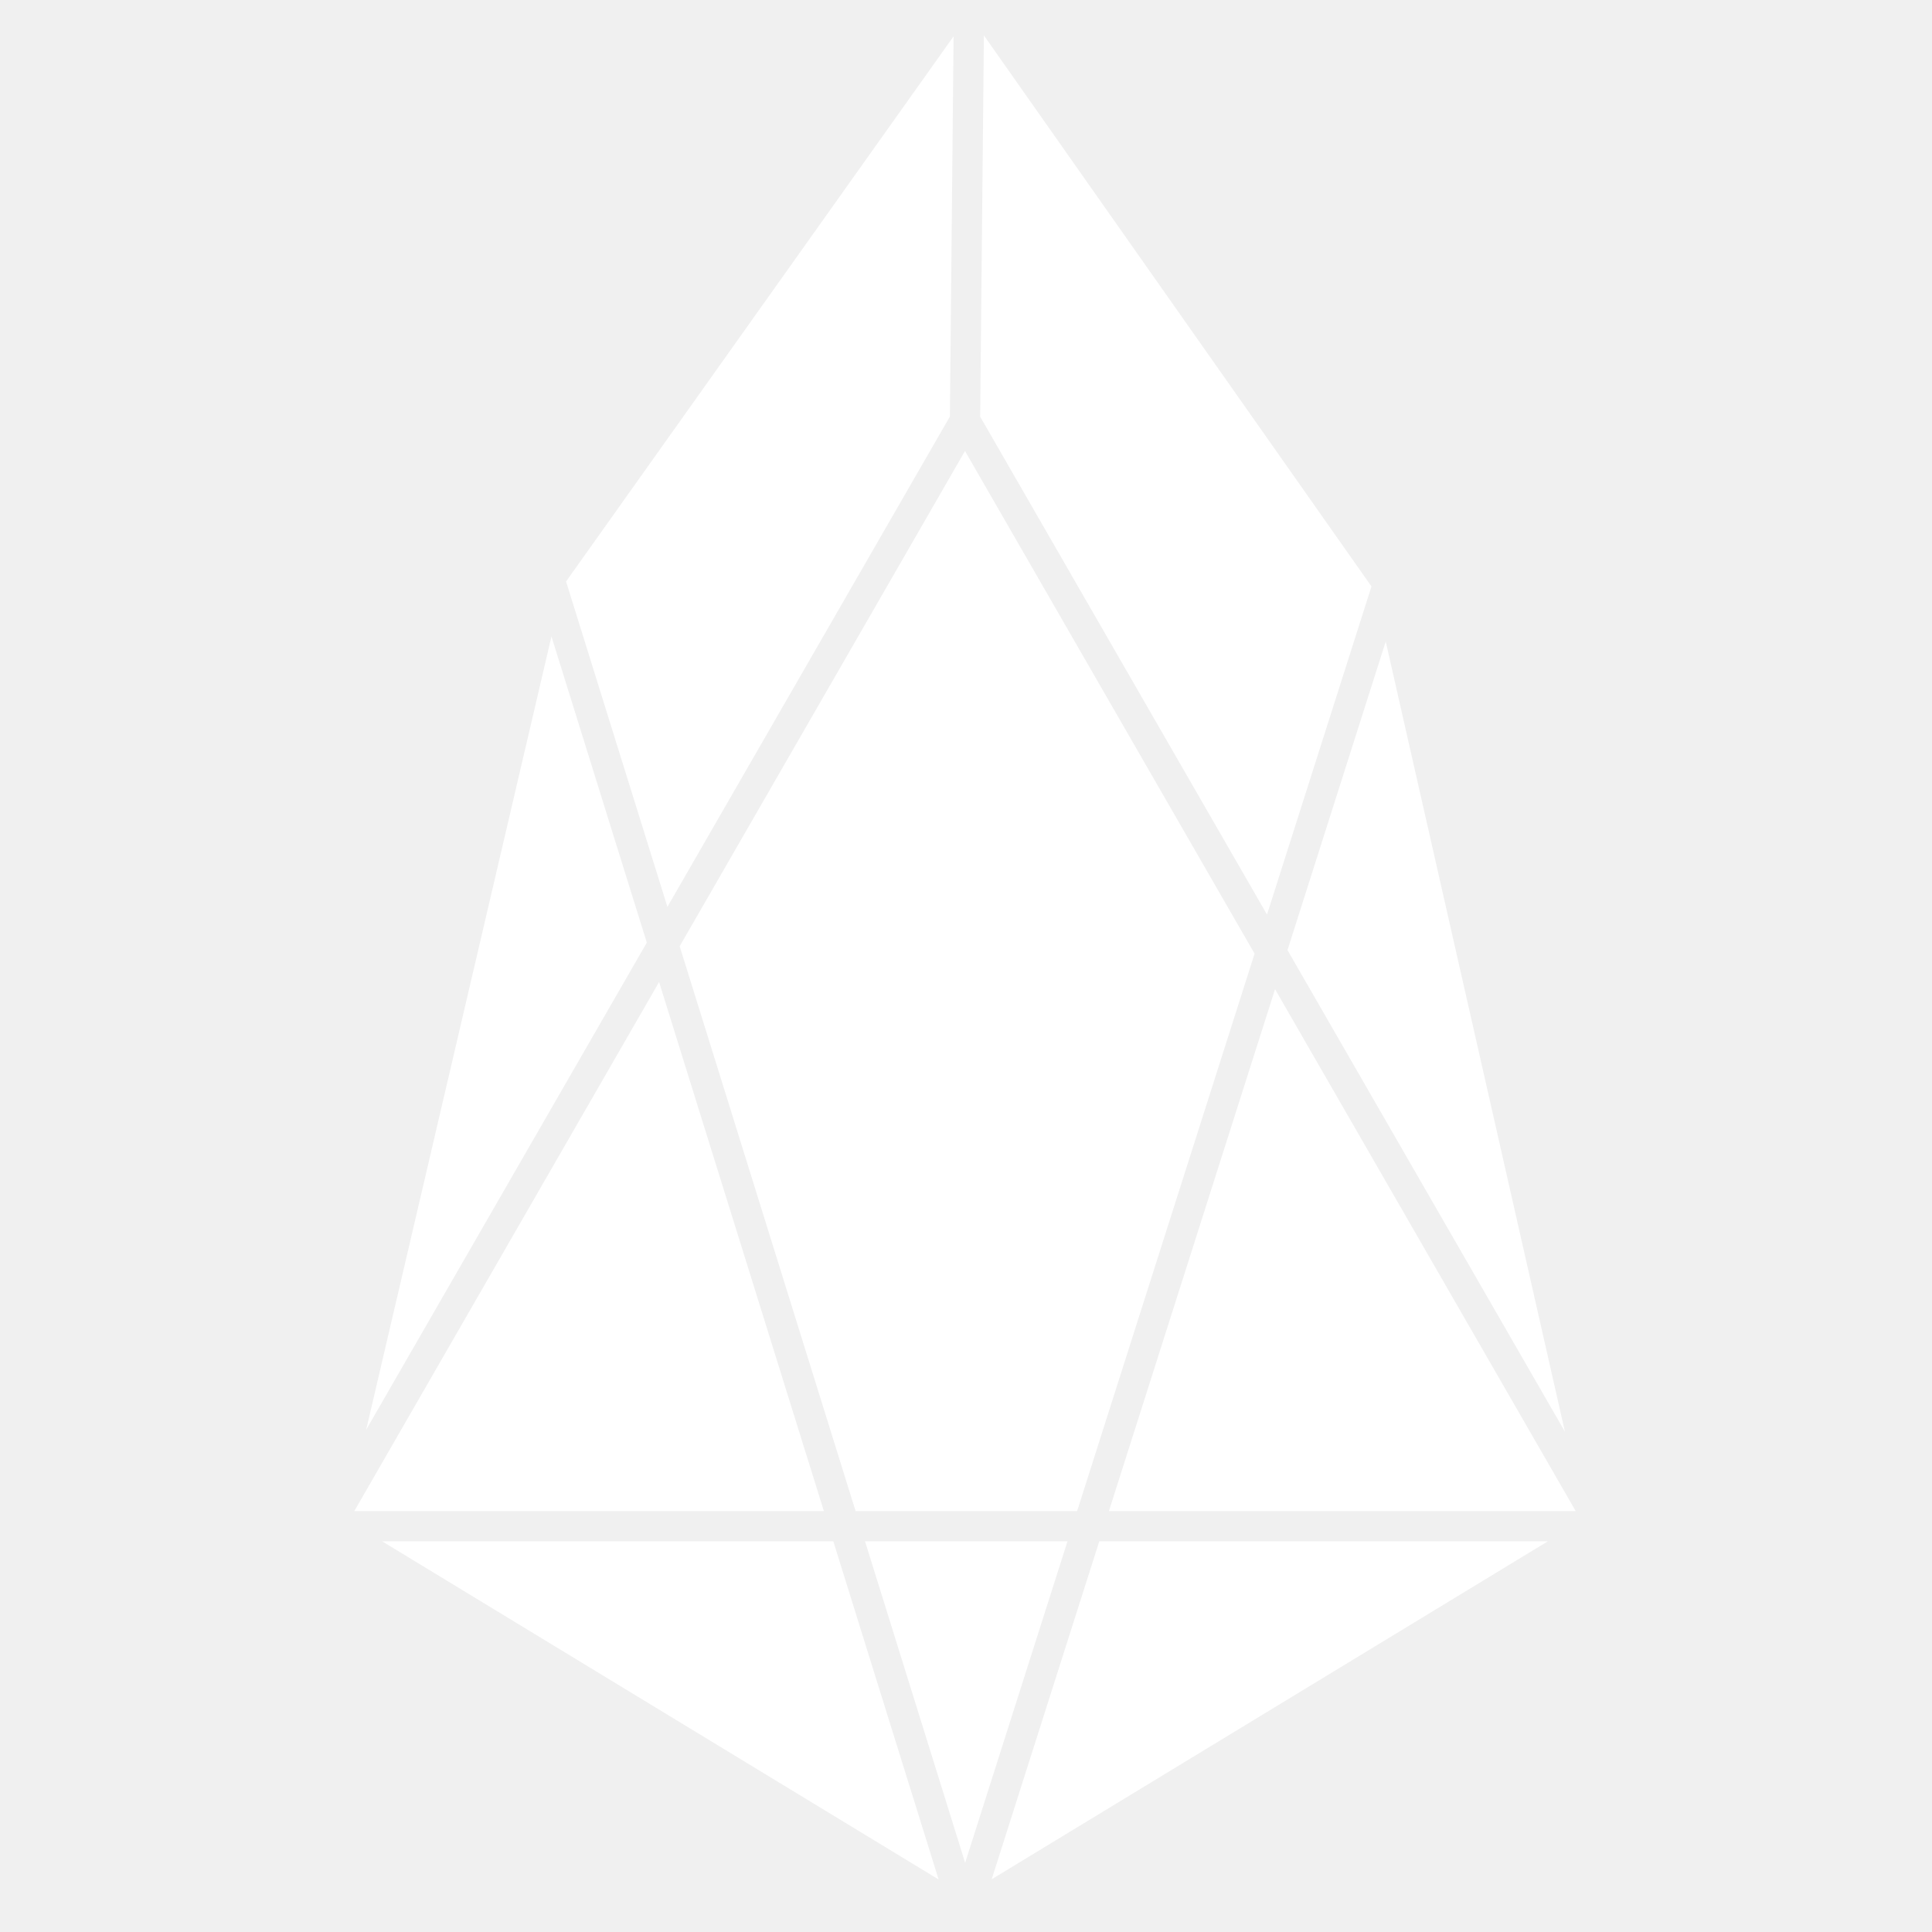
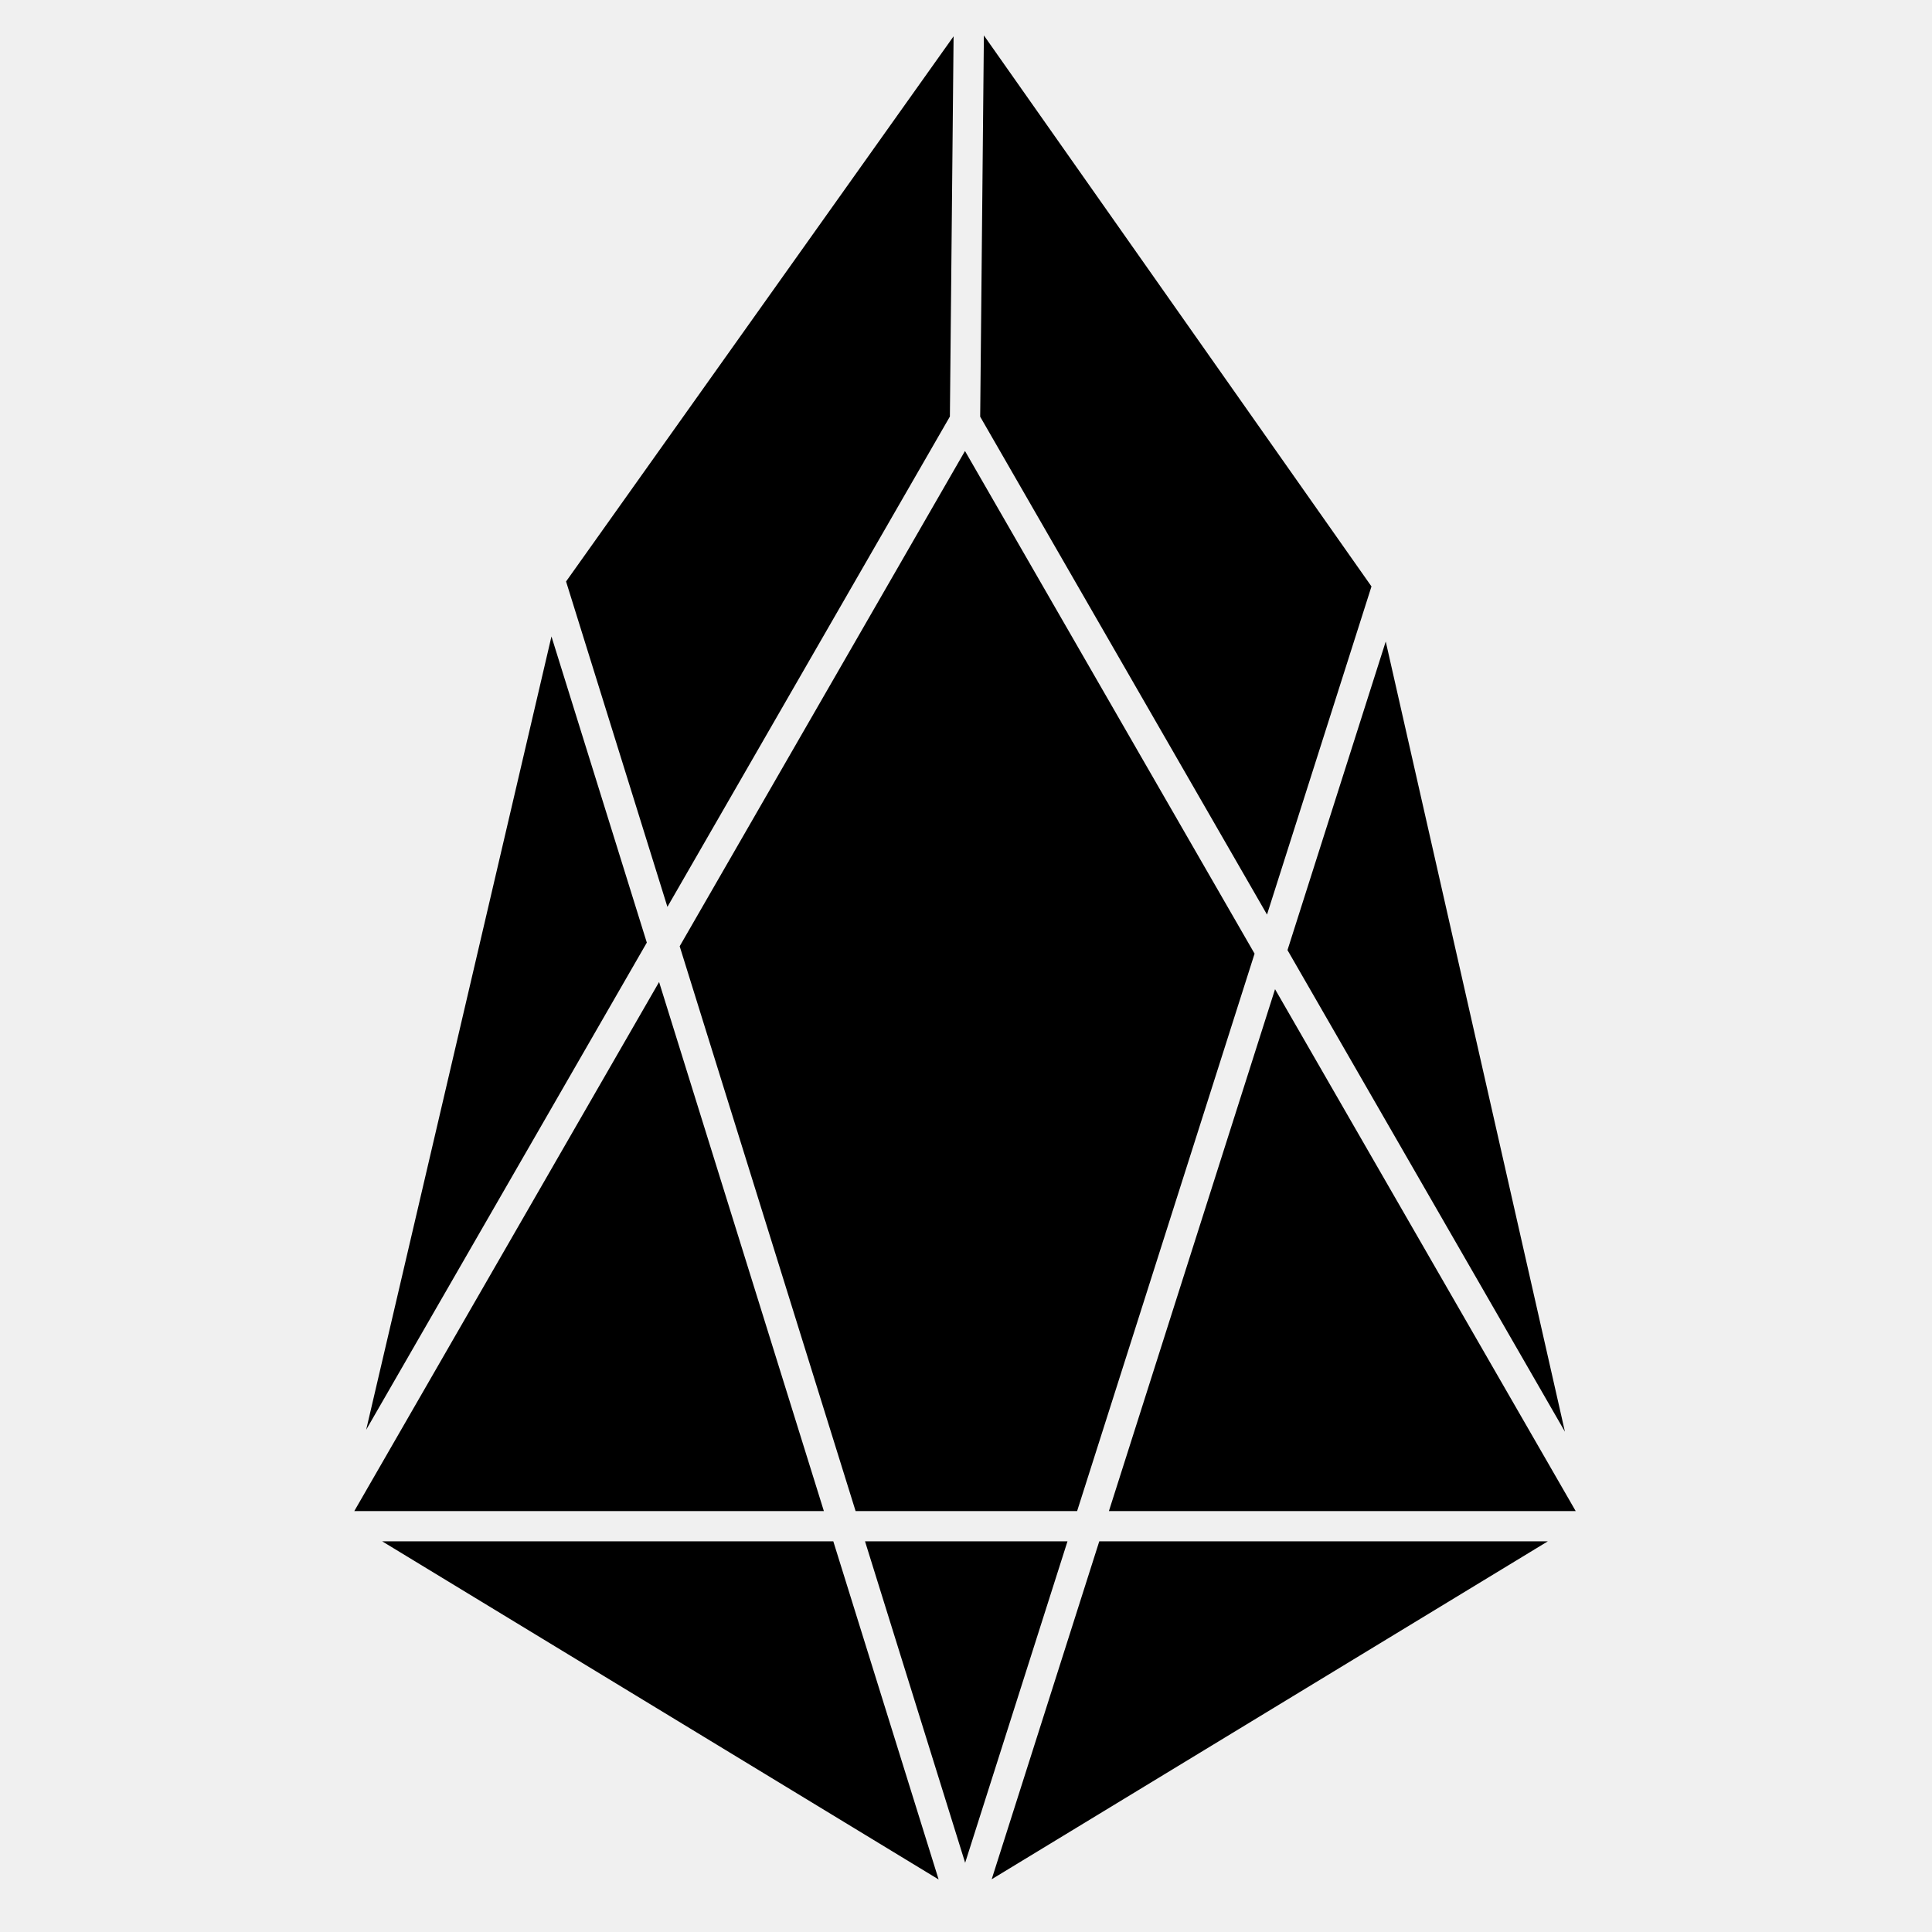
- <svg xmlns="http://www.w3.org/2000/svg" class="icon" width="18px" height="18.00px" viewBox="0 0 1024 1024" version="1.1">
-   <path d="M570.897 800.893l94.054-295.433-153.486-266.42-151.222 262.496 93.239 299.357zM587.75 800.893h247.397l-159.348-276.597zM521.48 18.77l-1.964 202.08 152.025 263.891 55.369-173.915zM565.788 816.943h-107.307l53.068 170.38zM820.371 816.943h-237.737l-57.021 179.105zM441.671 816.943H202.565l294.923 179.211zM187.788 800.893h248.88l-87.337-280.411zM682.395 503.577l147.052 255.259-94.979-418.82zM353.742 480.66l149.721-259.883 1.956-201.53-205.395 288.955zM194.076 757.808l148.752-258.206-50.543-162.265z" fill="#ffffff" />
+ <svg xmlns="http://www.w3.org/2000/svg" class="icon" width="18" height="18" viewBox="0 0 1024 1024">
+   <path d="M570.897 800.893L664.95 505.46 511.464 239.04 360.242 501.536l93.24 299.357zm16.853 0h247.397L675.8 524.295zM521.48 18.77l-1.963 202.08 152.025 263.891 55.37-173.915zm44.308 798.173H458.48l53.069 170.38zm254.583 0H582.634l-57.021 179.104zm-378.7 0H202.565l294.923 179.21zm-253.883-16.05h248.88l-87.337-280.411zm494.607-297.316l147.052 255.258-94.978-418.82zM353.742 480.66l149.721-259.883 1.956-201.53-205.394 288.955zM194.076 757.808l148.751-258.206-50.543-162.266z" />
</svg>
